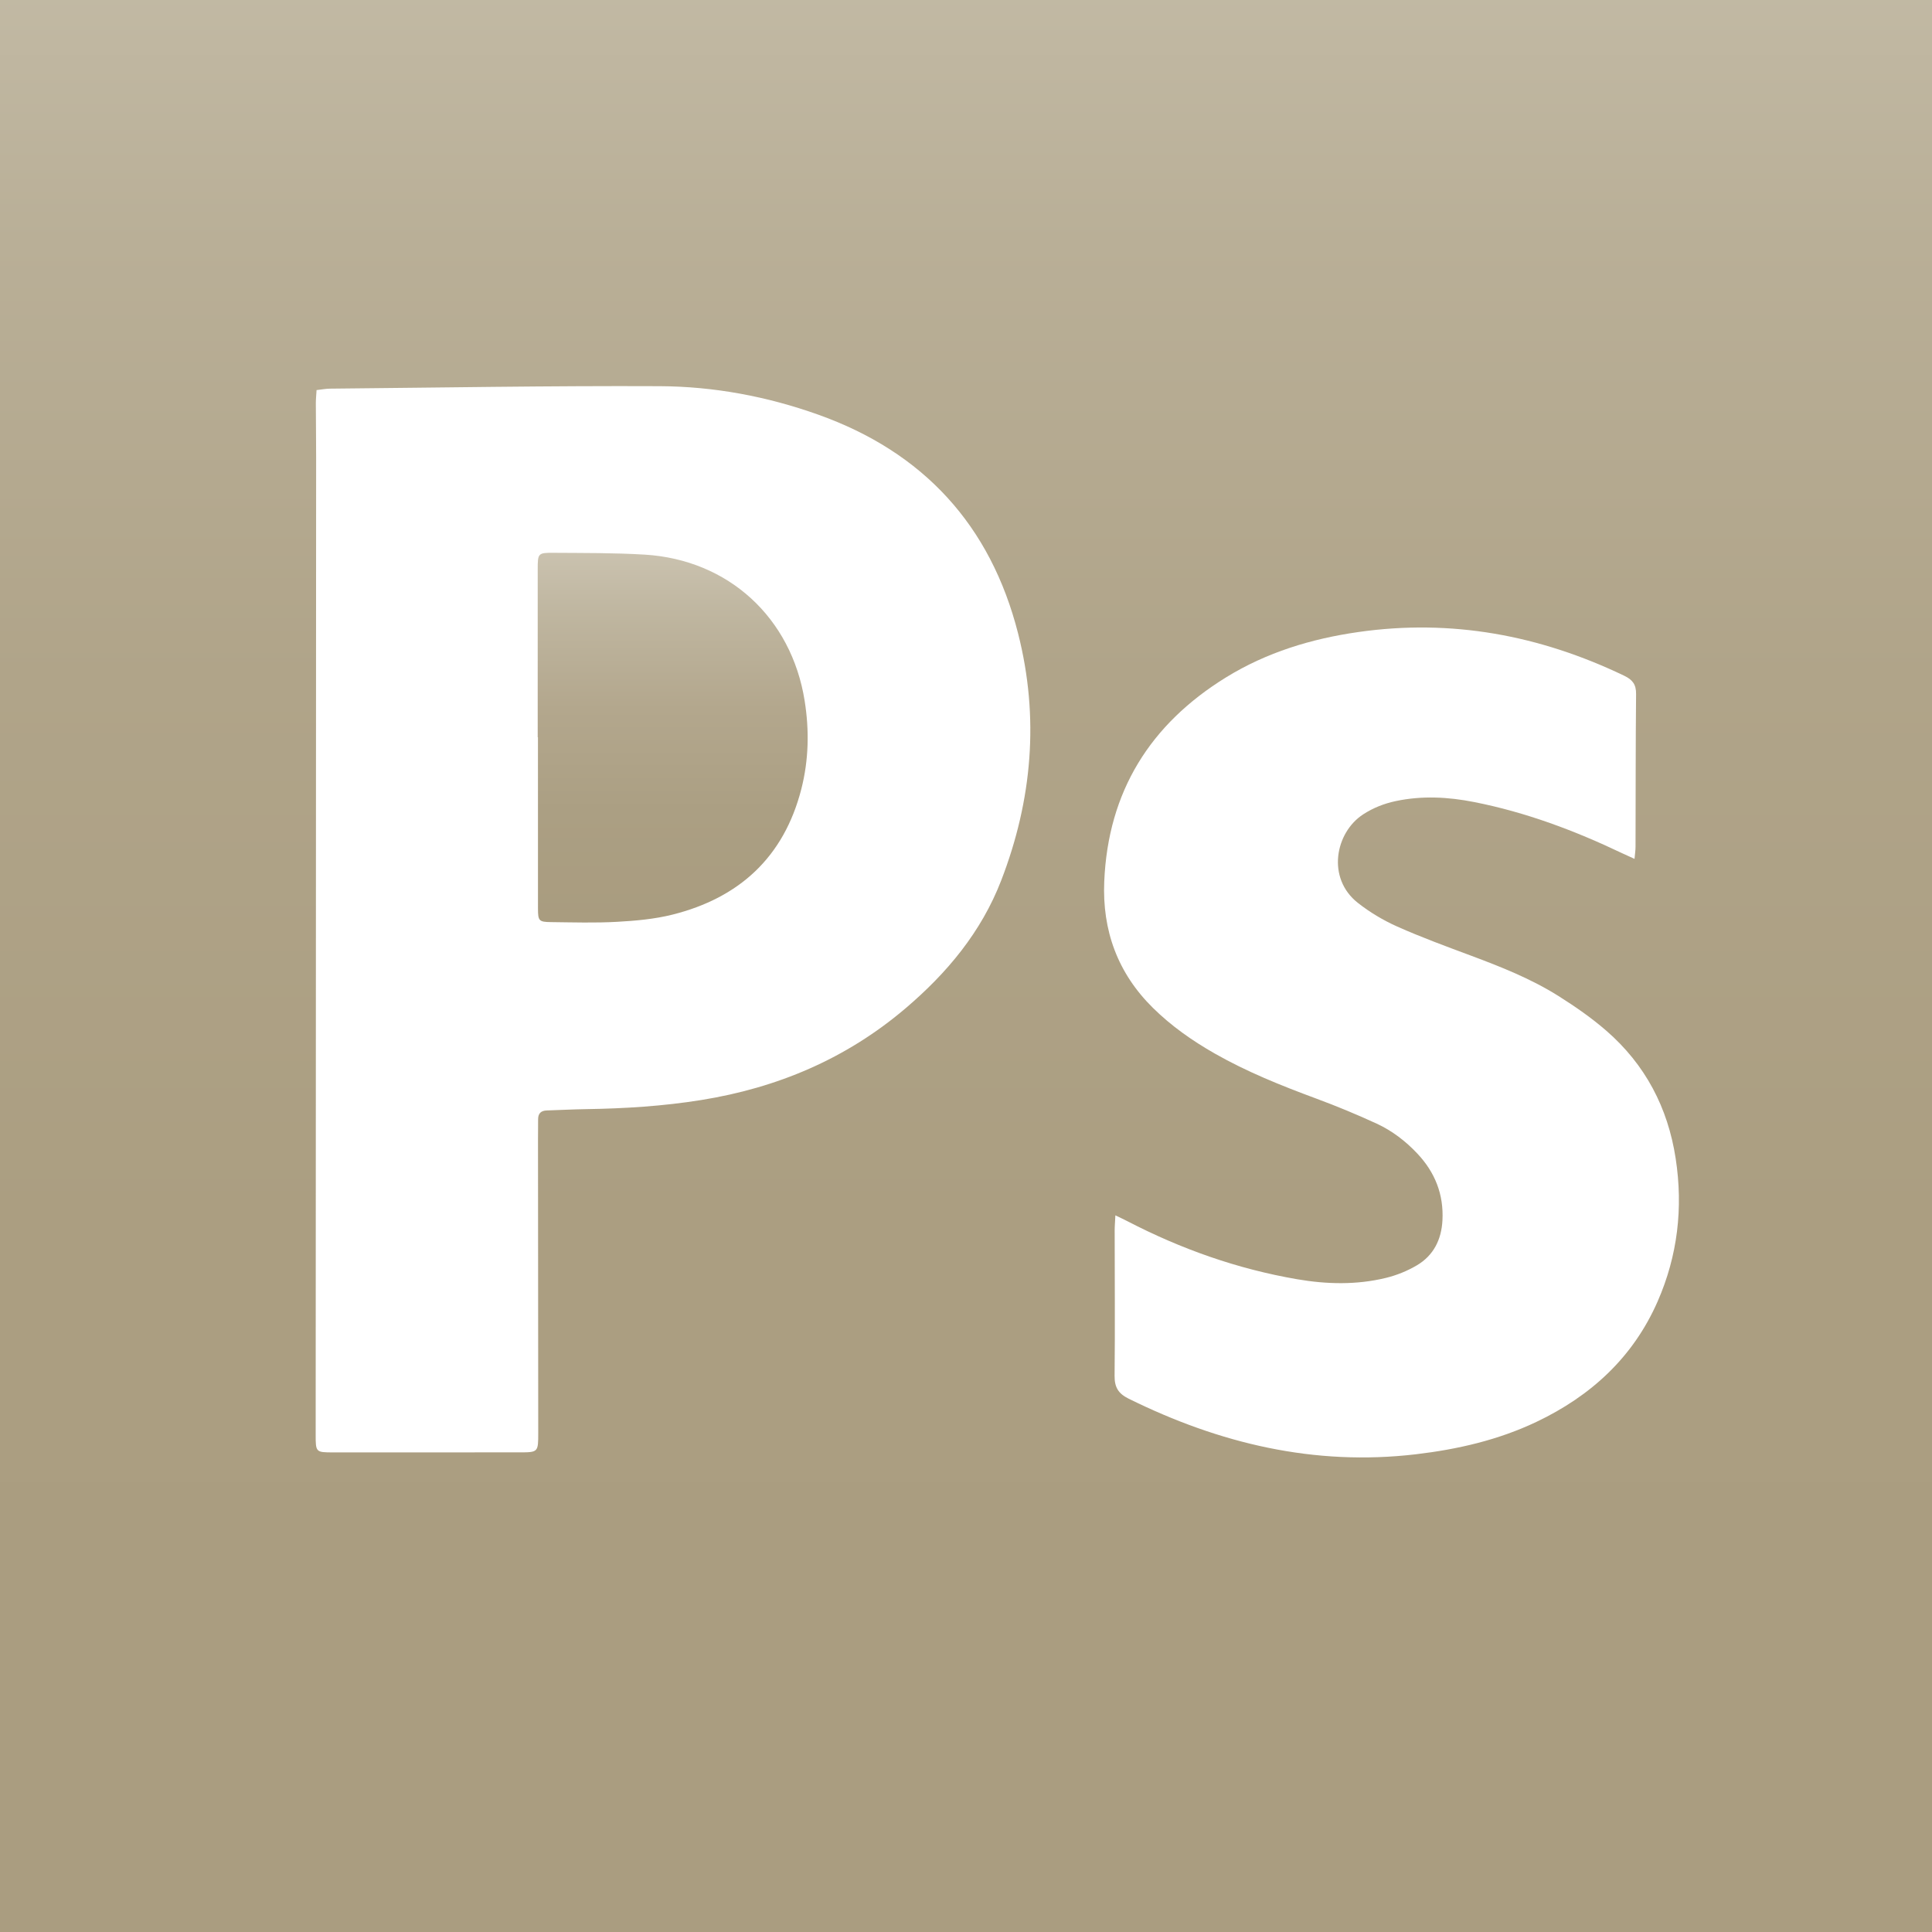
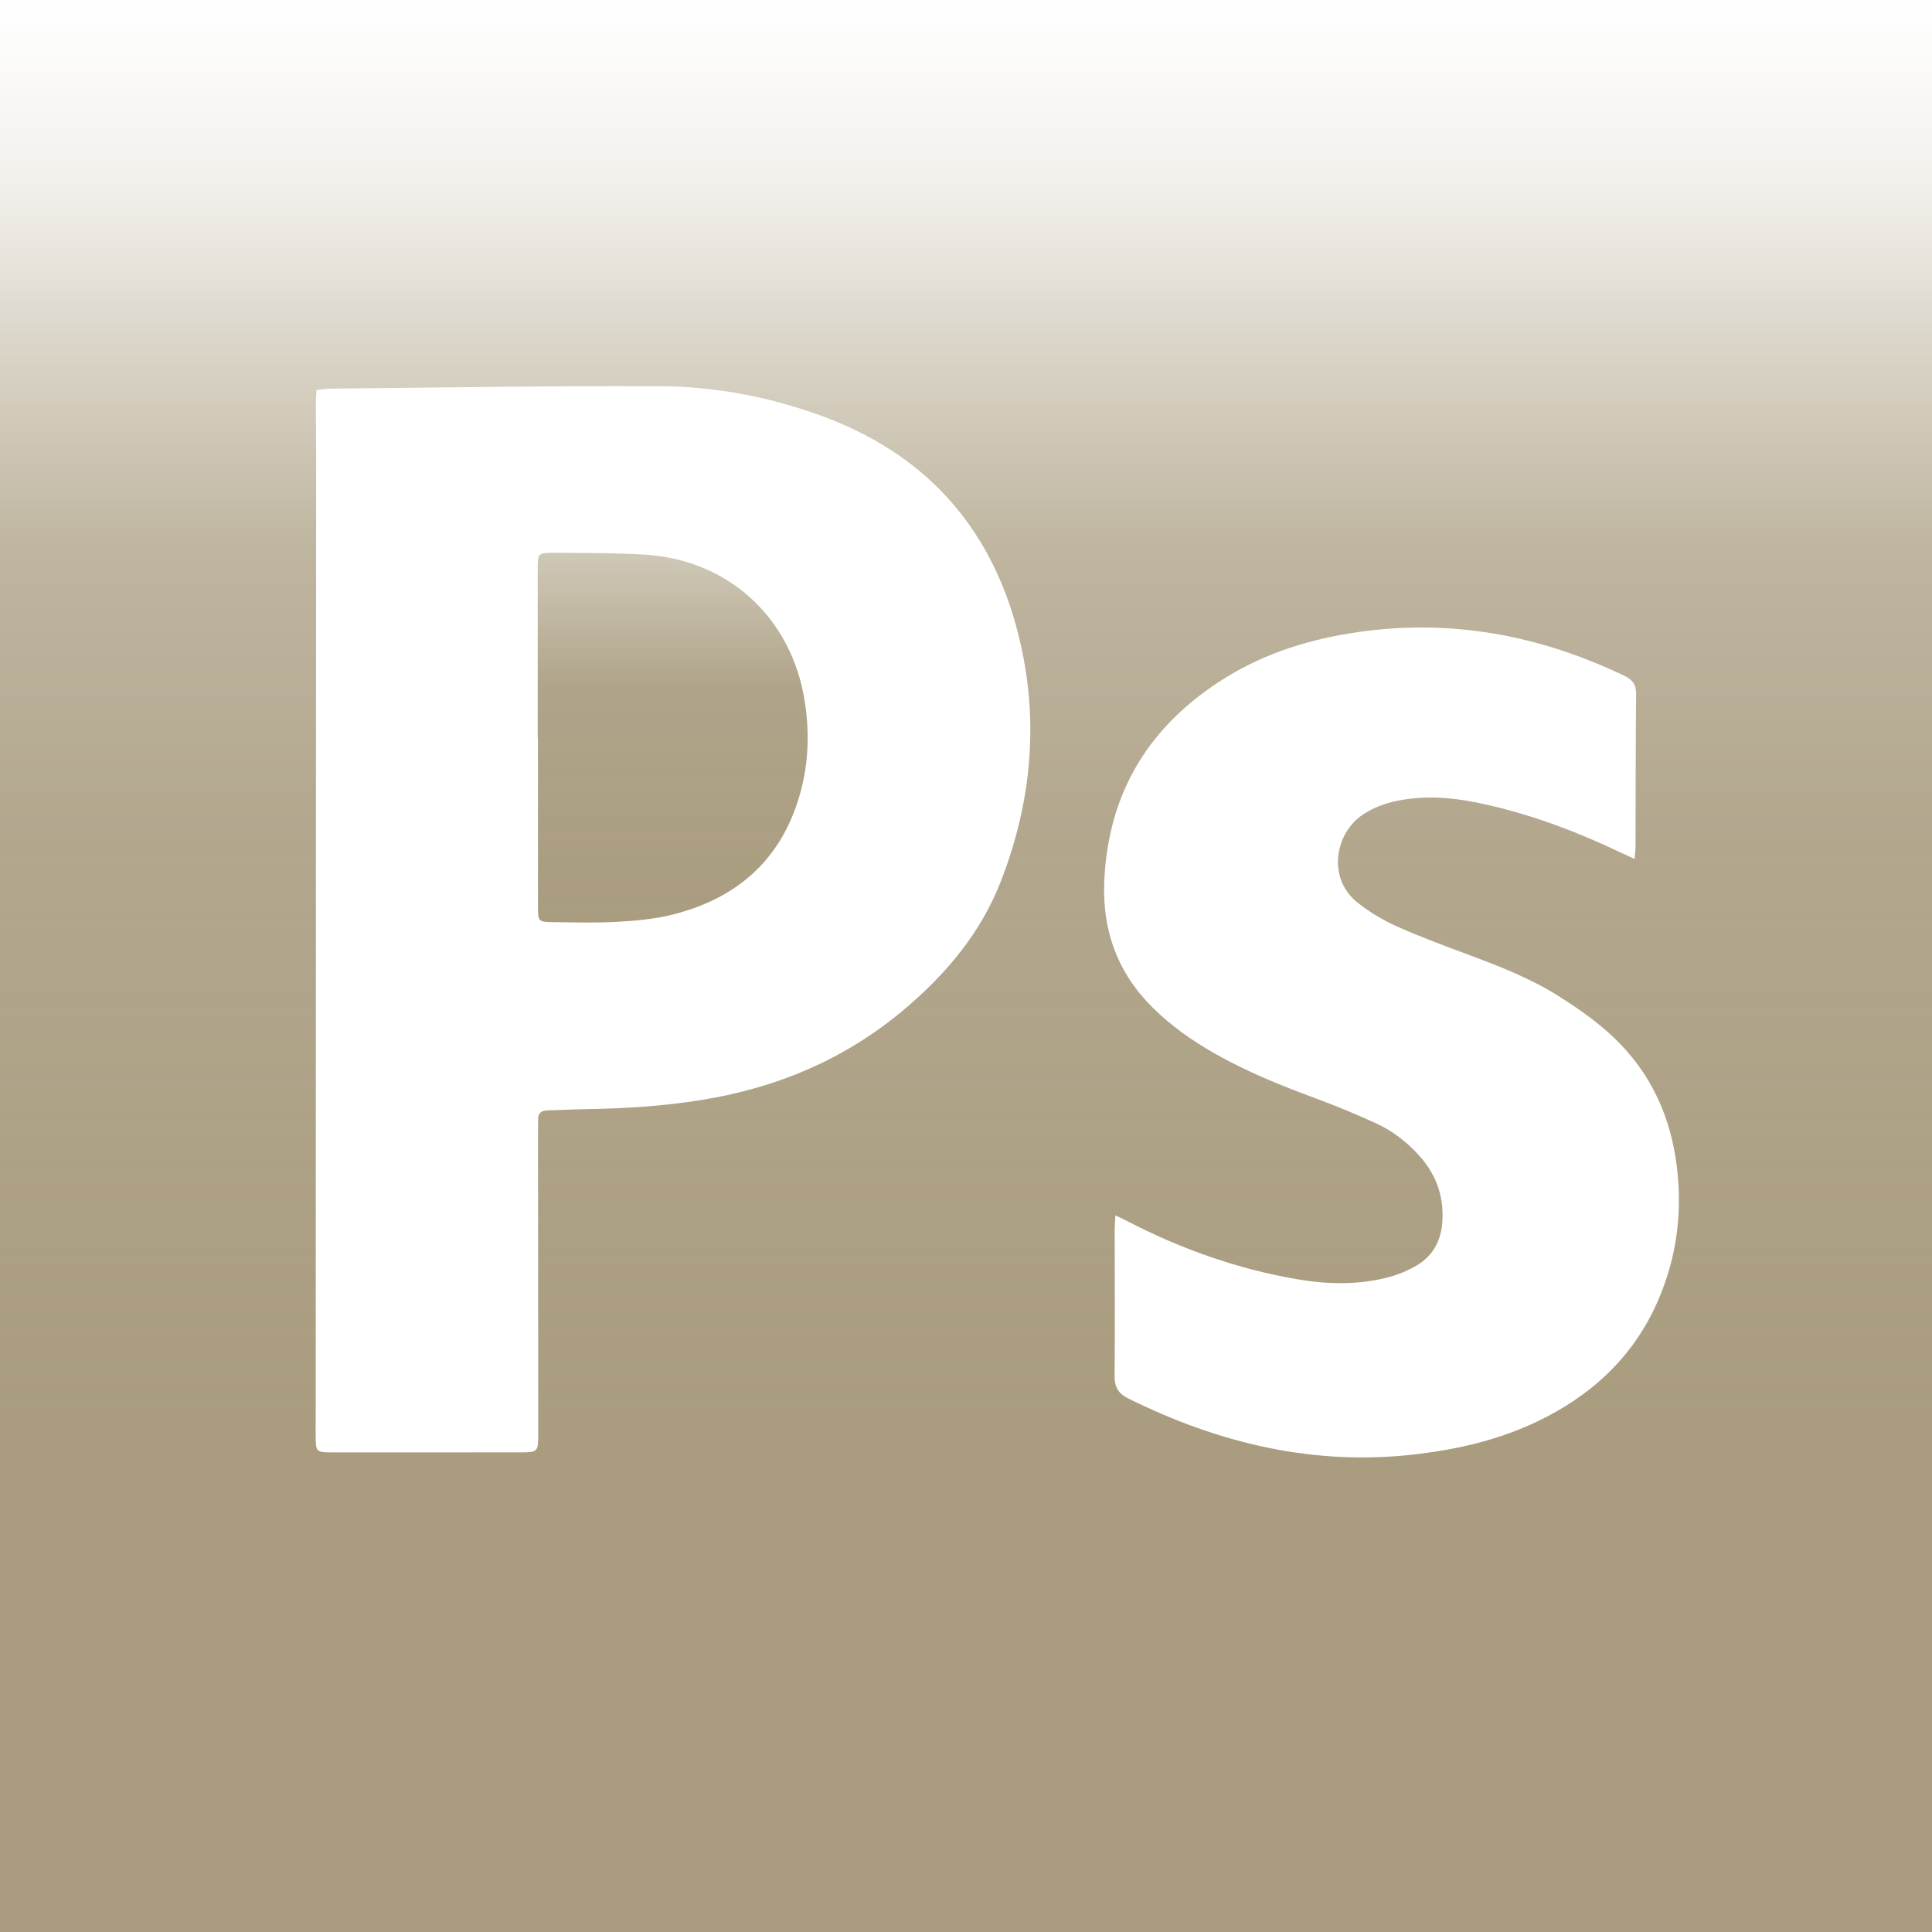
<svg xmlns="http://www.w3.org/2000/svg" version="1.1" id="Calque_1" x="0px" y="0px" width="283.46px" height="283.46px" viewBox="0 0 283.46 283.46" enable-background="new 0 0 283.46 283.46" xml:space="preserve">
  <g id="Calque_1_1_" display="none">
-     <radialGradient id="SVGID_1_" cx="634.539" cy="-622" r="141.719" gradientTransform="matrix(1 0 0 -1 -492.8086 -480.2705)" gradientUnits="userSpaceOnUse">
+     <radialGradient id="SVGID_1_" cx="963.078" cy="-1131.001" r="141.719" gradientTransform="matrix(1 0 0 -1 -821.3477 -989.2705)" gradientUnits="userSpaceOnUse">
      <stop offset="0" style="stop-color:#ECE7D8" />
      <stop offset="0.162" style="stop-color:#E9E4D3" />
      <stop offset="0.354" style="stop-color:#E2DBC5" />
      <stop offset="0.562" style="stop-color:#D6CBAD" />
      <stop offset="0.781" style="stop-color:#C5B68B" />
      <stop offset="1" style="stop-color:#B09C62" />
    </radialGradient>
-     <path display="inline" fill="url(#SVGID_1_)" d="M0.022,283.46c0-94.486,0-188.976,0-283.46c94.472,0,188.942,0,283.415,0   c0,94.487,0,188.974,0,283.46C188.964,283.46,94.494,283.46,0.022,283.46z M92.523,158.867c0.513-0.076,0.816-0.146,1.121-0.158   c1.808-0.066,3.615-0.138,5.423-0.176c3.62-0.08,7.218-0.384,10.8-0.938c9.894-1.531,18.381-5.844,25.386-13.151   c2.608-2.722,4.718-5.782,6.298-9.223c2.158-4.7,3.212-9.671,3.613-14.826c0.4-5.167-0.024-10.238-1.479-15.2   c-1.946-6.642-5.322-12.362-10.704-16.736c-3.995-3.247-8.545-5.356-13.438-6.761c-5.913-1.699-11.969-2.307-18.079-2.267   c-10.46,0.069-20.918,0.267-31.376,0.419c-0.423,0.006-0.845,0.098-1.349,0.161c-0.024,0.498-0.062,0.931-0.063,1.363   c-0.002,1.401,0.013,2.802,0.012,4.203c-0.014,36.025-0.03,72.051-0.044,108.076c0,0.562,0.009,1.122,0.028,1.683   c0.014,0.418,0.224,0.668,0.652,0.693c0.235,0.014,0.471,0.028,0.707,0.028c7.039,0,14.077,0.001,21.116-0.009   c0.416,0,0.832-0.078,1.377-0.133C92.523,183.535,92.523,171.264,92.523,158.867z M210.223,131.255   c0.043-0.549,0.098-0.93,0.101-1.312c0.008-5.604-0.009-11.208,0.03-16.812c0.006-0.922-0.267-1.434-1.112-1.841   c-5.625-2.705-11.466-4.601-17.699-5.14c-6.467-0.56-12.799,0.064-18.941,2.251c-5.062,1.802-9.502,4.605-13.047,8.755   c-4.229,4.954-6.223,10.777-6.291,17.297c-0.057,5.093,1.662,9.47,5.254,13.064c1.75,1.753,3.711,3.214,5.812,4.49   c3.797,2.312,7.867,4,12.021,5.515c1.517,0.554,3.034,1.108,4.51,1.769c2.209,0.986,4.257,2.254,5.942,4.045   c1.982,2.104,2.949,4.598,2.767,7.524c-0.121,1.96-0.944,3.525-2.519,4.668c-1.073,0.781-2.293,1.231-3.567,1.515   c-3.114,0.69-6.25,0.668-9.377,0.127c-6.526-1.127-12.688-3.352-18.547-6.473c-0.295-0.156-0.606-0.273-1.047-0.471   c-0.044,0.52-0.097,0.863-0.097,1.21c-0.002,5.563,0.021,11.129-0.014,16.692c-0.006,0.938,0.314,1.443,1.127,1.855   c3.951,2.016,8.037,3.655,12.303,4.838c3.041,0.844,6.123,1.479,9.273,1.653c3.264,0.181,6.521,0.146,9.773-0.229   c4.846-0.562,9.516-1.752,13.858-4.062c6.111-3.249,10.531-8.047,12.767-14.758c1.61-4.842,1.869-9.789,0.856-14.805   c-0.957-4.733-3.155-8.754-6.594-12.084c-1.748-1.695-3.687-3.121-5.756-4.369c-2.988-1.805-6.181-3.146-9.421-4.396   c-2.976-1.148-5.935-2.342-8.851-3.636c-1.138-0.504-2.2-1.25-3.185-2.034c-3.404-2.716-2.492-7.701,0.459-9.702   c1.133-0.768,2.367-1.256,3.691-1.514c2.739-0.533,5.479-0.418,8.203,0.123c5.594,1.111,10.879,3.135,16.004,5.63   C209.296,130.828,209.68,131.001,210.223,131.255z" />
+     <path display="inline" fill="url(#SVGID_1_)" d="M0.022,283.46c0-94.486,0-188.978,0-283.46c94.472,0,188.942,0,283.415,0   c0,94.487,0,188.974,0,283.46C188.964,283.46,94.494,283.46,0.022,283.46z M92.523,158.867c0.513-0.076,0.816-0.146,1.121-0.158   c1.808-0.064,3.615-0.138,5.423-0.176c3.62-0.08,7.218-0.384,10.8-0.938c9.894-1.531,18.381-5.844,25.386-13.151   c2.608-2.722,4.718-5.782,6.298-9.223c2.158-4.7,3.212-9.671,3.613-14.826c0.4-5.167-0.022-10.238-1.479-15.2   c-1.946-6.642-5.322-12.362-10.704-16.736c-3.995-3.247-8.545-5.356-13.438-6.761c-5.913-1.699-11.969-2.307-18.079-2.267   c-10.46,0.069-20.918,0.267-31.376,0.419c-0.423,0.006-0.845,0.098-1.349,0.161c-0.024,0.498-0.062,0.931-0.063,1.363   c-0.002,1.401,0.013,2.802,0.012,4.203c-0.014,36.025-0.03,72.051-0.044,108.076c0,0.562,0.009,1.122,0.028,1.683   c0.014,0.418,0.224,0.668,0.652,0.693c0.235,0.014,0.471,0.028,0.707,0.028c7.039,0,14.077,0.001,21.116-0.009   c0.416,0,0.832-0.078,1.377-0.133C92.523,183.535,92.523,171.264,92.523,158.867z M210.223,131.255   c0.043-0.549,0.098-0.93,0.101-1.312c0.008-5.604-0.009-11.208,0.03-16.812c0.006-0.922-0.267-1.434-1.112-1.841   c-5.625-2.705-11.466-4.601-17.699-5.14c-6.467-0.56-12.799,0.064-18.939,2.251c-5.062,1.802-9.502,4.605-13.047,8.755   c-4.229,4.954-6.225,10.777-6.291,17.297c-0.059,5.093,1.66,9.47,5.254,13.064c1.75,1.753,3.711,3.214,5.812,4.49   c3.797,2.312,7.866,4,12.021,5.515c1.519,0.554,3.032,1.108,4.51,1.769c2.209,0.986,4.259,2.254,5.942,4.045   c1.98,2.104,2.947,4.6,2.767,7.524c-0.12,1.96-0.942,3.525-2.521,4.668c-1.071,0.781-2.293,1.231-3.565,1.515   c-3.112,0.69-6.25,0.668-9.377,0.127c-6.524-1.127-12.688-3.352-18.547-6.473c-0.295-0.156-0.604-0.273-1.047-0.471   c-0.044,0.52-0.099,0.863-0.099,1.21c-0.002,5.563,0.021,11.129-0.014,16.692c-0.006,0.938,0.314,1.441,1.127,1.854   c3.951,2.018,8.037,3.655,12.303,4.838c3.041,0.846,6.123,1.479,9.273,1.653c3.264,0.181,6.521,0.146,9.773-0.229   c4.846-0.562,9.516-1.752,13.856-4.062c6.111-3.249,10.531-8.047,12.769-14.759c1.608-4.842,1.869-9.788,0.854-14.805   c-0.957-4.732-3.153-8.754-6.594-12.084c-1.748-1.695-3.688-3.121-5.757-4.369c-2.987-1.806-6.182-3.146-9.422-4.396   c-2.976-1.148-5.935-2.342-8.851-3.636c-1.138-0.504-2.2-1.25-3.185-2.034c-3.404-2.716-2.492-7.701,0.459-9.702   c1.133-0.768,2.367-1.256,3.691-1.514c2.737-0.533,5.479-0.418,8.201,0.123c5.596,1.111,10.88,3.135,16.005,5.63   C209.296,130.828,209.68,131.001,210.223,131.255z" />
  </g>
  <g id="Calque_2">
-     <linearGradient id="SVGID_2_" gradientUnits="userSpaceOnUse" x1="310.482" y1="78.95" x2="310.482" y2="-301.759" gradientTransform="matrix(1 0 0 -1 -164.2695 28.7295)">
-       <stop offset="0.05" style="stop-color:#CAC2AF" />
-       <stop offset="0.081" style="stop-color:#C6BEAA" />
-       <stop offset="0.225" style="stop-color:#B9AF97" />
-       <stop offset="0.393" style="stop-color:#B0A489" />
-       <stop offset="0.604" style="stop-color:#AB9E81" />
-       <stop offset="1" style="stop-color:#A99C7F" />
+     <linearGradient id="SVGID_2_" gradientUnits="userSpaceOnUse" x1="634.539" y1="-480.271" x2="634.539" y2="-763.731" gradientTransform="matrix(1 0 0 -1 -492.8086 -480.2705)">
+       <stop offset="0" style="stop-color:#CAC2AF;stop-opacity:0" />
+       <stop offset="0.09" style="stop-color:#C3B9A4;stop-opacity:0.2" />
+       <stop offset="0.176" style="stop-color:#B7AC93;stop-opacity:0.5" />
+       <stop offset="0.283" style="stop-color:#AFA388;stop-opacity:0.8" />
+       <stop offset="0.433" style="stop-color:#AA9D81;stop-opacity:0.9" />
+       <stop offset="0.734" style="stop-color:#A99C7F" />
    </linearGradient>
-     <path fill="url(#SVGID_2_)" d="M-47.528,330.488c0-126.902,0-253.806,0-380.708c129.161,0,258.322,0,387.48,0   c0,126.902,0,253.806,0,380.708C210.794,330.488,81.633,330.488-47.528,330.488z M46.446,57.233   c-0.044,0.764-0.108,1.345-0.107,1.925c0.006,2.635,0.046,5.269,0.044,7.904c-0.021,47.802-0.046,95.604-0.068,143.407   c-0.001,2.606,0.015,2.624,2.584,2.625c9.087,0.003,18.175-0.001,27.262-0.005c2.805-0.002,2.81-0.008,2.808-2.881   c-0.01-14.355-0.024-28.713-0.034-43.069c-0.001-0.968,0.022-1.937,0.015-2.903c-0.005-0.861,0.407-1.283,1.266-1.311   c1.934-0.062,3.868-0.166,5.802-0.195c5.651-0.086,11.279-0.438,16.865-1.335c11.176-1.796,21.237-6.039,29.929-13.416   c6.129-5.203,11.152-11.223,14.072-18.774c4.568-11.808,5.621-23.94,2.492-36.252c-4.039-15.89-13.884-26.62-29.359-32.128   c-7.514-2.674-15.306-4.129-23.235-4.165c-16.128-0.074-32.258,0.214-48.388,0.363C47.814,57.028,47.235,57.145,46.446,57.233z    M163.647,178.314c-0.048,0.989-0.106,1.616-0.104,2.244c0.002,7.097,0.063,14.193-0.012,21.289   c-0.018,1.688,0.545,2.615,2.059,3.363c13.31,6.576,27.22,9.914,42.139,8.16c6.129-0.723,12.076-2.086,17.673-4.744   c8.001-3.801,14.198-9.465,17.8-17.674c2.941-6.716,3.764-13.73,2.65-20.986c-1.146-7.471-4.469-13.777-10.163-18.729   c-2.181-1.896-4.585-3.562-7.032-5.104c-4.018-2.529-8.424-4.274-12.861-5.931c-3.625-1.352-7.267-2.686-10.795-4.258   c-2.039-0.909-4.021-2.093-5.775-3.473c-4.627-3.633-3.321-10.341,0.789-12.999c1.467-0.949,3.054-1.573,4.75-1.935   c3.852-0.82,7.697-0.618,11.527,0.139c7.592,1.499,14.771,4.194,21.731,7.519c0.519,0.247,1.042,0.476,1.793,0.817   c0.065-0.753,0.147-1.263,0.147-1.772c0.024-7.473,0.009-14.946,0.08-22.418c0.016-1.395-0.513-2.087-1.741-2.678   c-12.394-5.95-25.349-8.371-39.028-6.41c-6.883,0.986-13.438,2.981-19.391,6.649c-11.141,6.87-17.317,16.767-17.87,29.954   c-0.302,7.18,1.962,13.425,7.139,18.533c2.701,2.664,5.771,4.819,9.054,6.69c4.731,2.698,9.767,4.717,14.864,6.604   c3.021,1.116,6.003,2.352,8.927,3.7c2.252,1.041,4.229,2.556,5.942,4.374c2.604,2.76,3.897,6.006,3.694,9.819   c-0.148,2.821-1.307,5.141-3.739,6.582c-1.41,0.835-3.003,1.479-4.597,1.862c-4.291,1.037-8.646,0.931-12.975,0.188   c-8.761-1.504-17.041-4.435-24.921-8.521C164.937,178.928,164.46,178.708,163.647,178.314z" />
-     <linearGradient id="SVGID_3_" gradientUnits="userSpaceOnUse" x1="262.965" y1="-52.377" x2="262.965" y2="-106.623" gradientTransform="matrix(1 0 0 -1 -164.2695 28.7295)">
-       <stop offset="0" style="stop-color:#CAC2AF" />
-       <stop offset="0.161" style="stop-color:#BFB6A0" />
-       <stop offset="0.421" style="stop-color:#B3A78D" />
-       <stop offset="0.695" style="stop-color:#AB9F83" />
+     <path fill="url(#SVGID_2_)" d="M0,283.46C0,156.558,0,126.902,0,0c129.161,0,154.303,0,283.46,0c0,129.124,0,156.317,0,283.46   C154.303,283.46,129.161,283.46,0,283.46z M46.446,57.233c-0.044,0.764-0.108,1.345-0.107,1.925   c0.006,2.635,0.046,5.269,0.044,7.904c-0.021,47.802-0.046,95.604-0.068,143.407c-0.001,2.606,0.015,2.624,2.584,2.625   c9.087,0.003,18.175-0.001,27.262-0.005c2.805-0.002,2.81-0.008,2.808-2.881c-0.01-14.355-0.024-28.713-0.034-43.069   c-0.001-0.968,0.022-1.937,0.015-2.903c-0.005-0.861,0.407-1.283,1.266-1.311c1.934-0.062,3.868-0.166,5.802-0.195   c5.651-0.086,11.279-0.438,16.865-1.335c11.176-1.796,21.237-6.039,29.929-13.416c6.129-5.203,11.152-11.223,14.072-18.774   c4.568-11.808,5.621-23.94,2.492-36.252c-4.039-15.89-13.884-26.62-29.359-32.128c-7.514-2.674-15.306-4.129-23.235-4.165   c-16.128-0.074-32.258,0.214-48.388,0.363C47.814,57.028,47.235,57.145,46.446,57.233z M163.647,178.314   c-0.048,0.989-0.106,1.616-0.104,2.244c0.002,7.097,0.063,14.193-0.012,21.289c-0.018,1.688,0.545,2.615,2.059,3.363   c13.312,6.576,27.222,9.914,42.141,8.16c6.129-0.725,12.076-2.086,17.673-4.744c8.001-3.801,14.198-9.465,17.802-17.674   c2.939-6.718,3.764-13.73,2.648-20.986c-1.146-7.471-4.471-13.777-10.163-18.729c-2.183-1.896-4.585-3.562-7.03-5.104   c-4.02-2.527-8.426-4.272-12.861-5.929c-3.625-1.352-7.269-2.686-10.795-4.258c-2.039-0.909-4.021-2.093-5.775-3.473   c-4.627-3.633-3.32-10.341,0.789-12.999c1.467-0.949,3.054-1.573,4.75-1.935c3.852-0.82,7.697-0.618,11.527,0.139   c7.592,1.499,14.771,4.194,21.729,7.519c0.521,0.247,1.042,0.476,1.793,0.817c0.063-0.753,0.146-1.263,0.146-1.772   c0.024-7.473,0.011-14.946,0.08-22.418c0.018-1.395-0.513-2.087-1.739-2.678c-12.396-5.95-25.351-8.371-39.028-6.41   c-6.883,0.986-13.438,2.981-19.393,6.649c-11.141,6.87-17.315,16.767-17.868,29.954c-0.304,7.18,1.962,13.425,7.139,18.535   c2.701,2.664,5.771,4.817,9.056,6.688c4.729,2.696,9.767,4.717,14.862,6.604c3.021,1.115,6.005,2.353,8.929,3.699   c2.252,1.041,4.229,2.557,5.94,4.374c2.604,2.761,3.896,6.007,3.692,9.819c-0.146,2.82-1.307,5.141-3.737,6.582   c-1.41,0.835-3.003,1.479-4.599,1.861c-4.291,1.037-8.646,0.932-12.975,0.188c-8.761-1.504-17.041-4.437-24.921-8.521   C164.937,178.928,164.46,178.708,163.647,178.314z" />
+     <linearGradient id="SVGID_3_" gradientUnits="userSpaceOnUse" x1="591.504" y1="-561.377" x2="591.504" y2="-615.623" gradientTransform="matrix(1 0 0 -1 -492.8086 -480.2705)">
+       <stop offset="0" style="stop-color:#CAC2AF;stop-opacity:0.9" />
+       <stop offset="0.368" style="stop-color:#AB9F83;stop-opacity:0.95" />
      <stop offset="1" style="stop-color:#A99C7F" />
    </linearGradient>
    <path fill="url(#SVGID_3_)" d="M78.892,108.166c0-8.222-0.002-16.443,0.001-24.665c0.001-2.309,0.04-2.41,2.313-2.393   c4.457,0.033,8.923-0.003,13.369,0.265c12.312,0.744,21.542,9.253,23.482,21.443c0.693,4.355,0.604,8.686-0.489,12.956   c-2.554,9.973-9.091,15.965-18.921,18.424c-2.635,0.659-5.404,0.902-8.127,1.053c-3.214,0.178-6.446,0.079-9.669,0.041   c-1.785-0.021-1.917-0.183-1.919-1.976c-0.011-8.383-0.005-16.766-0.005-25.148C78.915,108.166,78.903,108.166,78.892,108.166z" />
  </g>
</svg>
